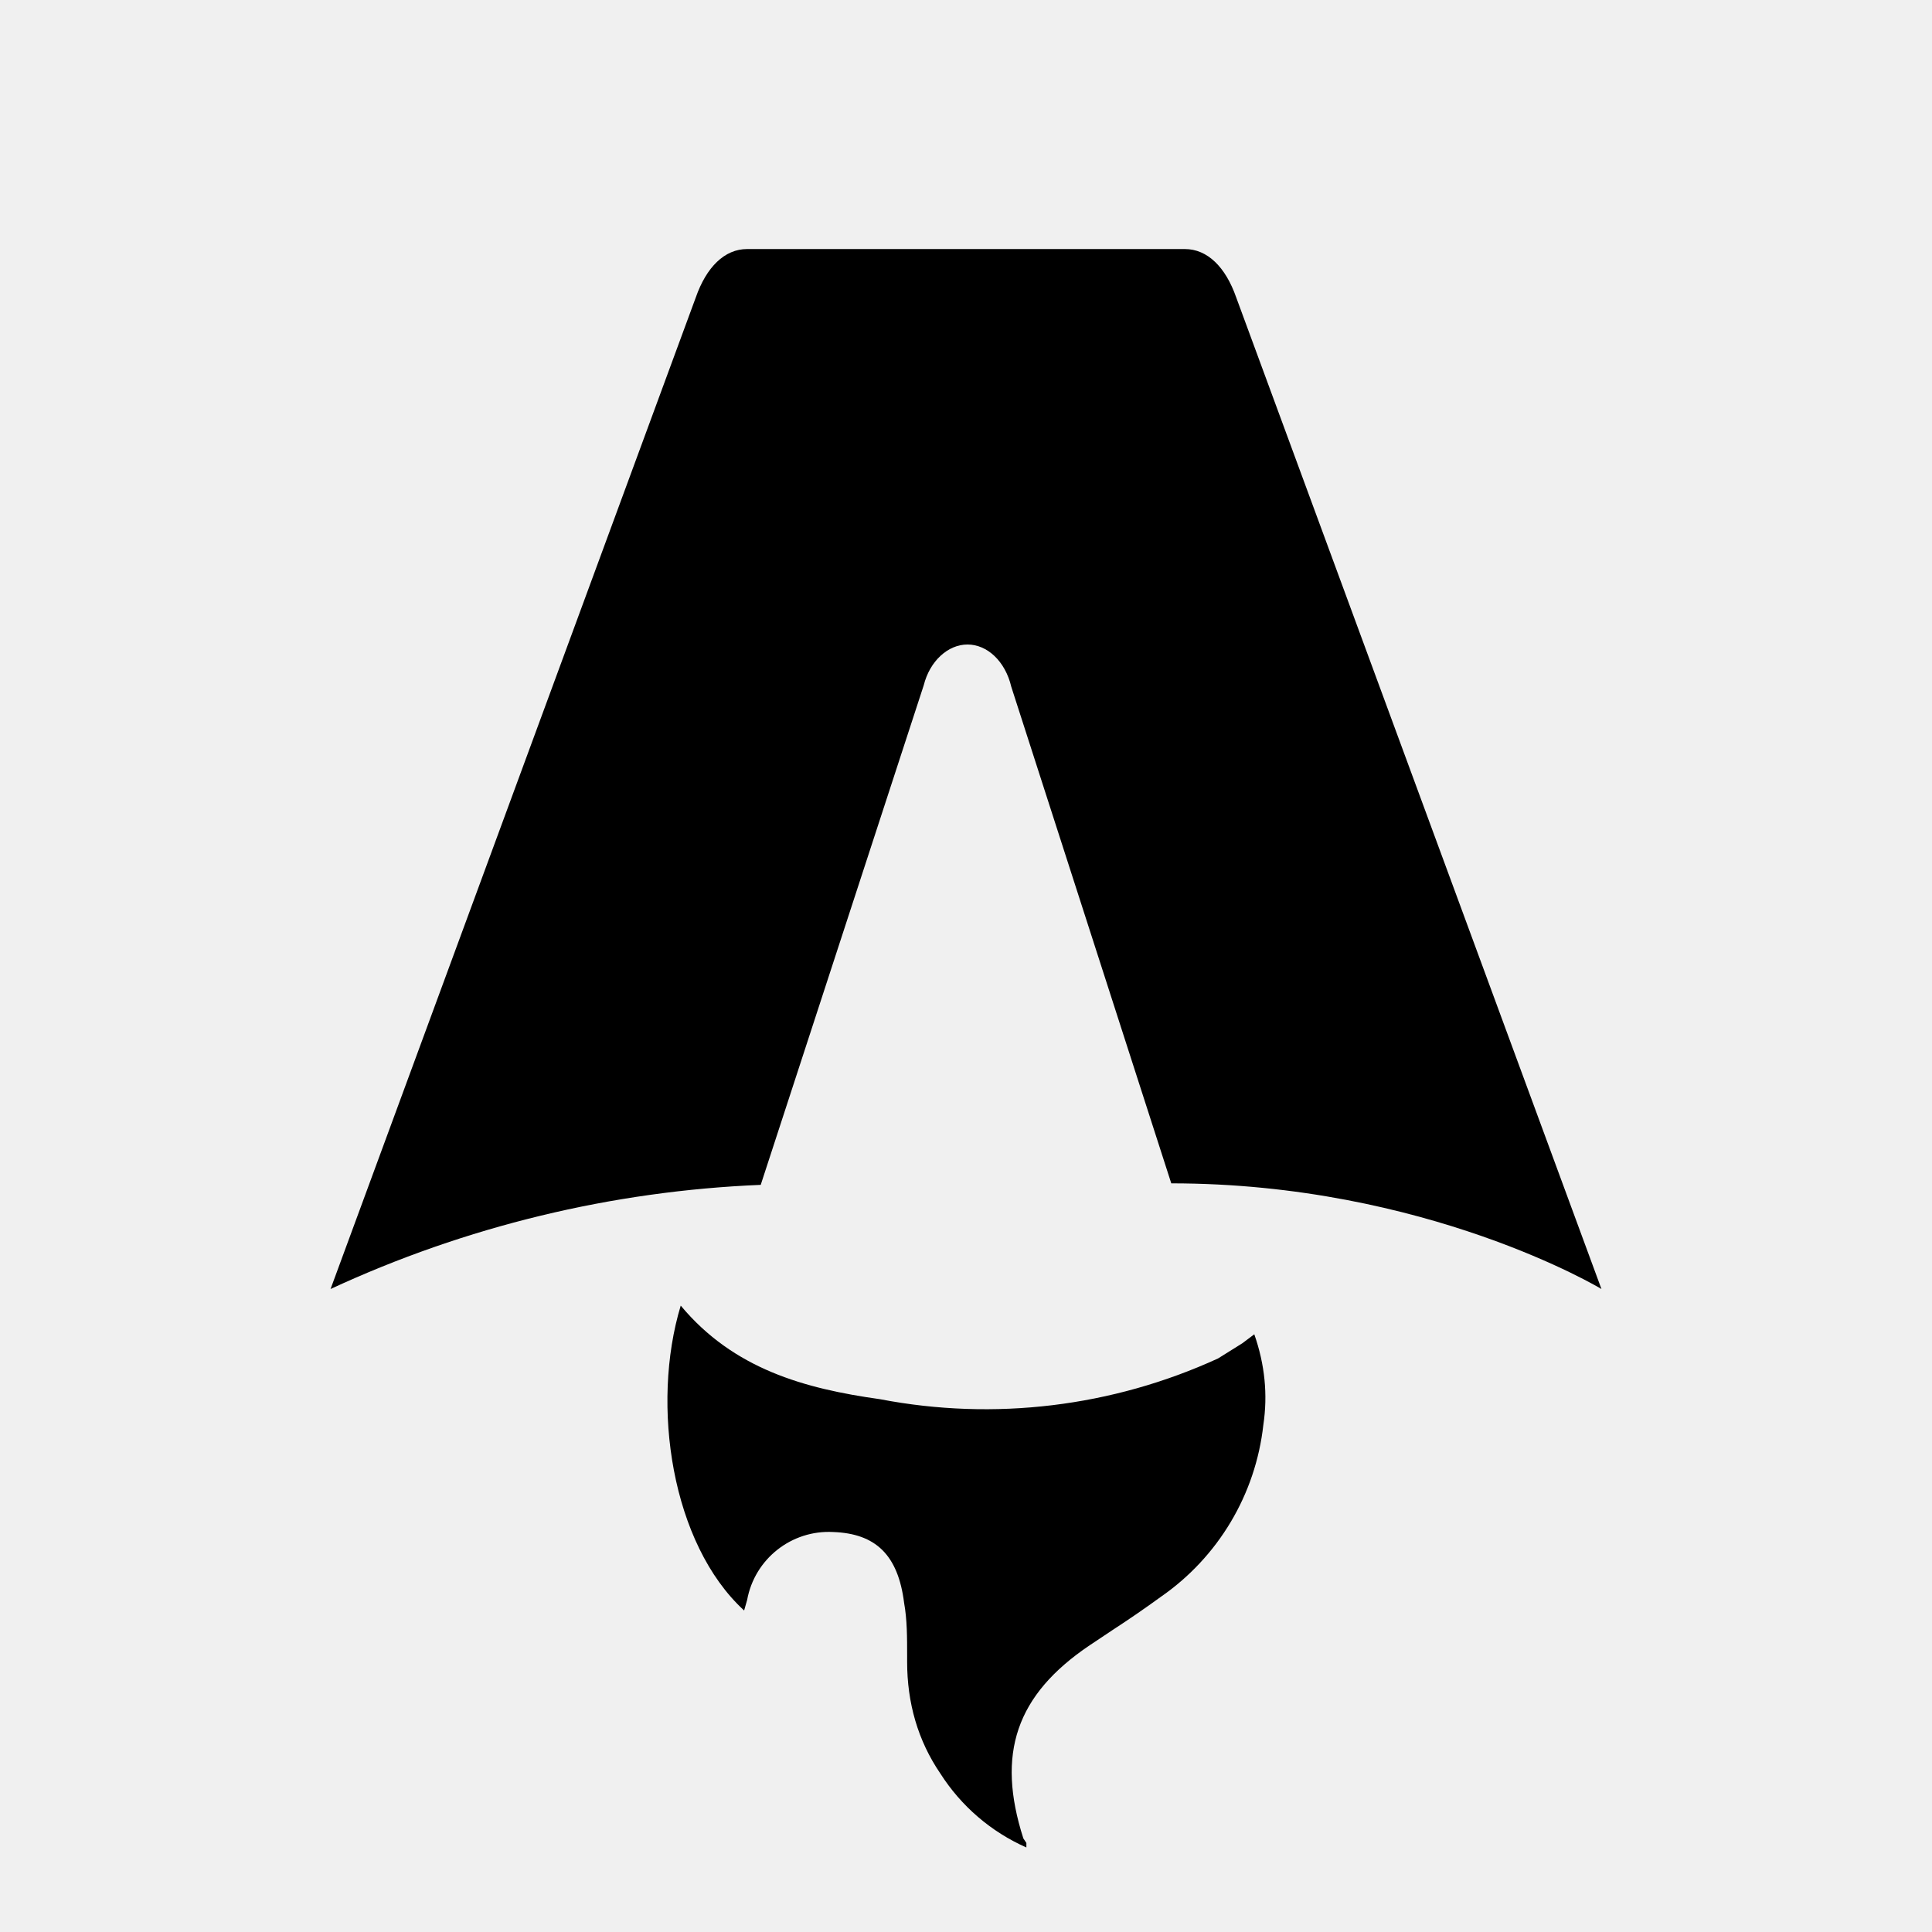
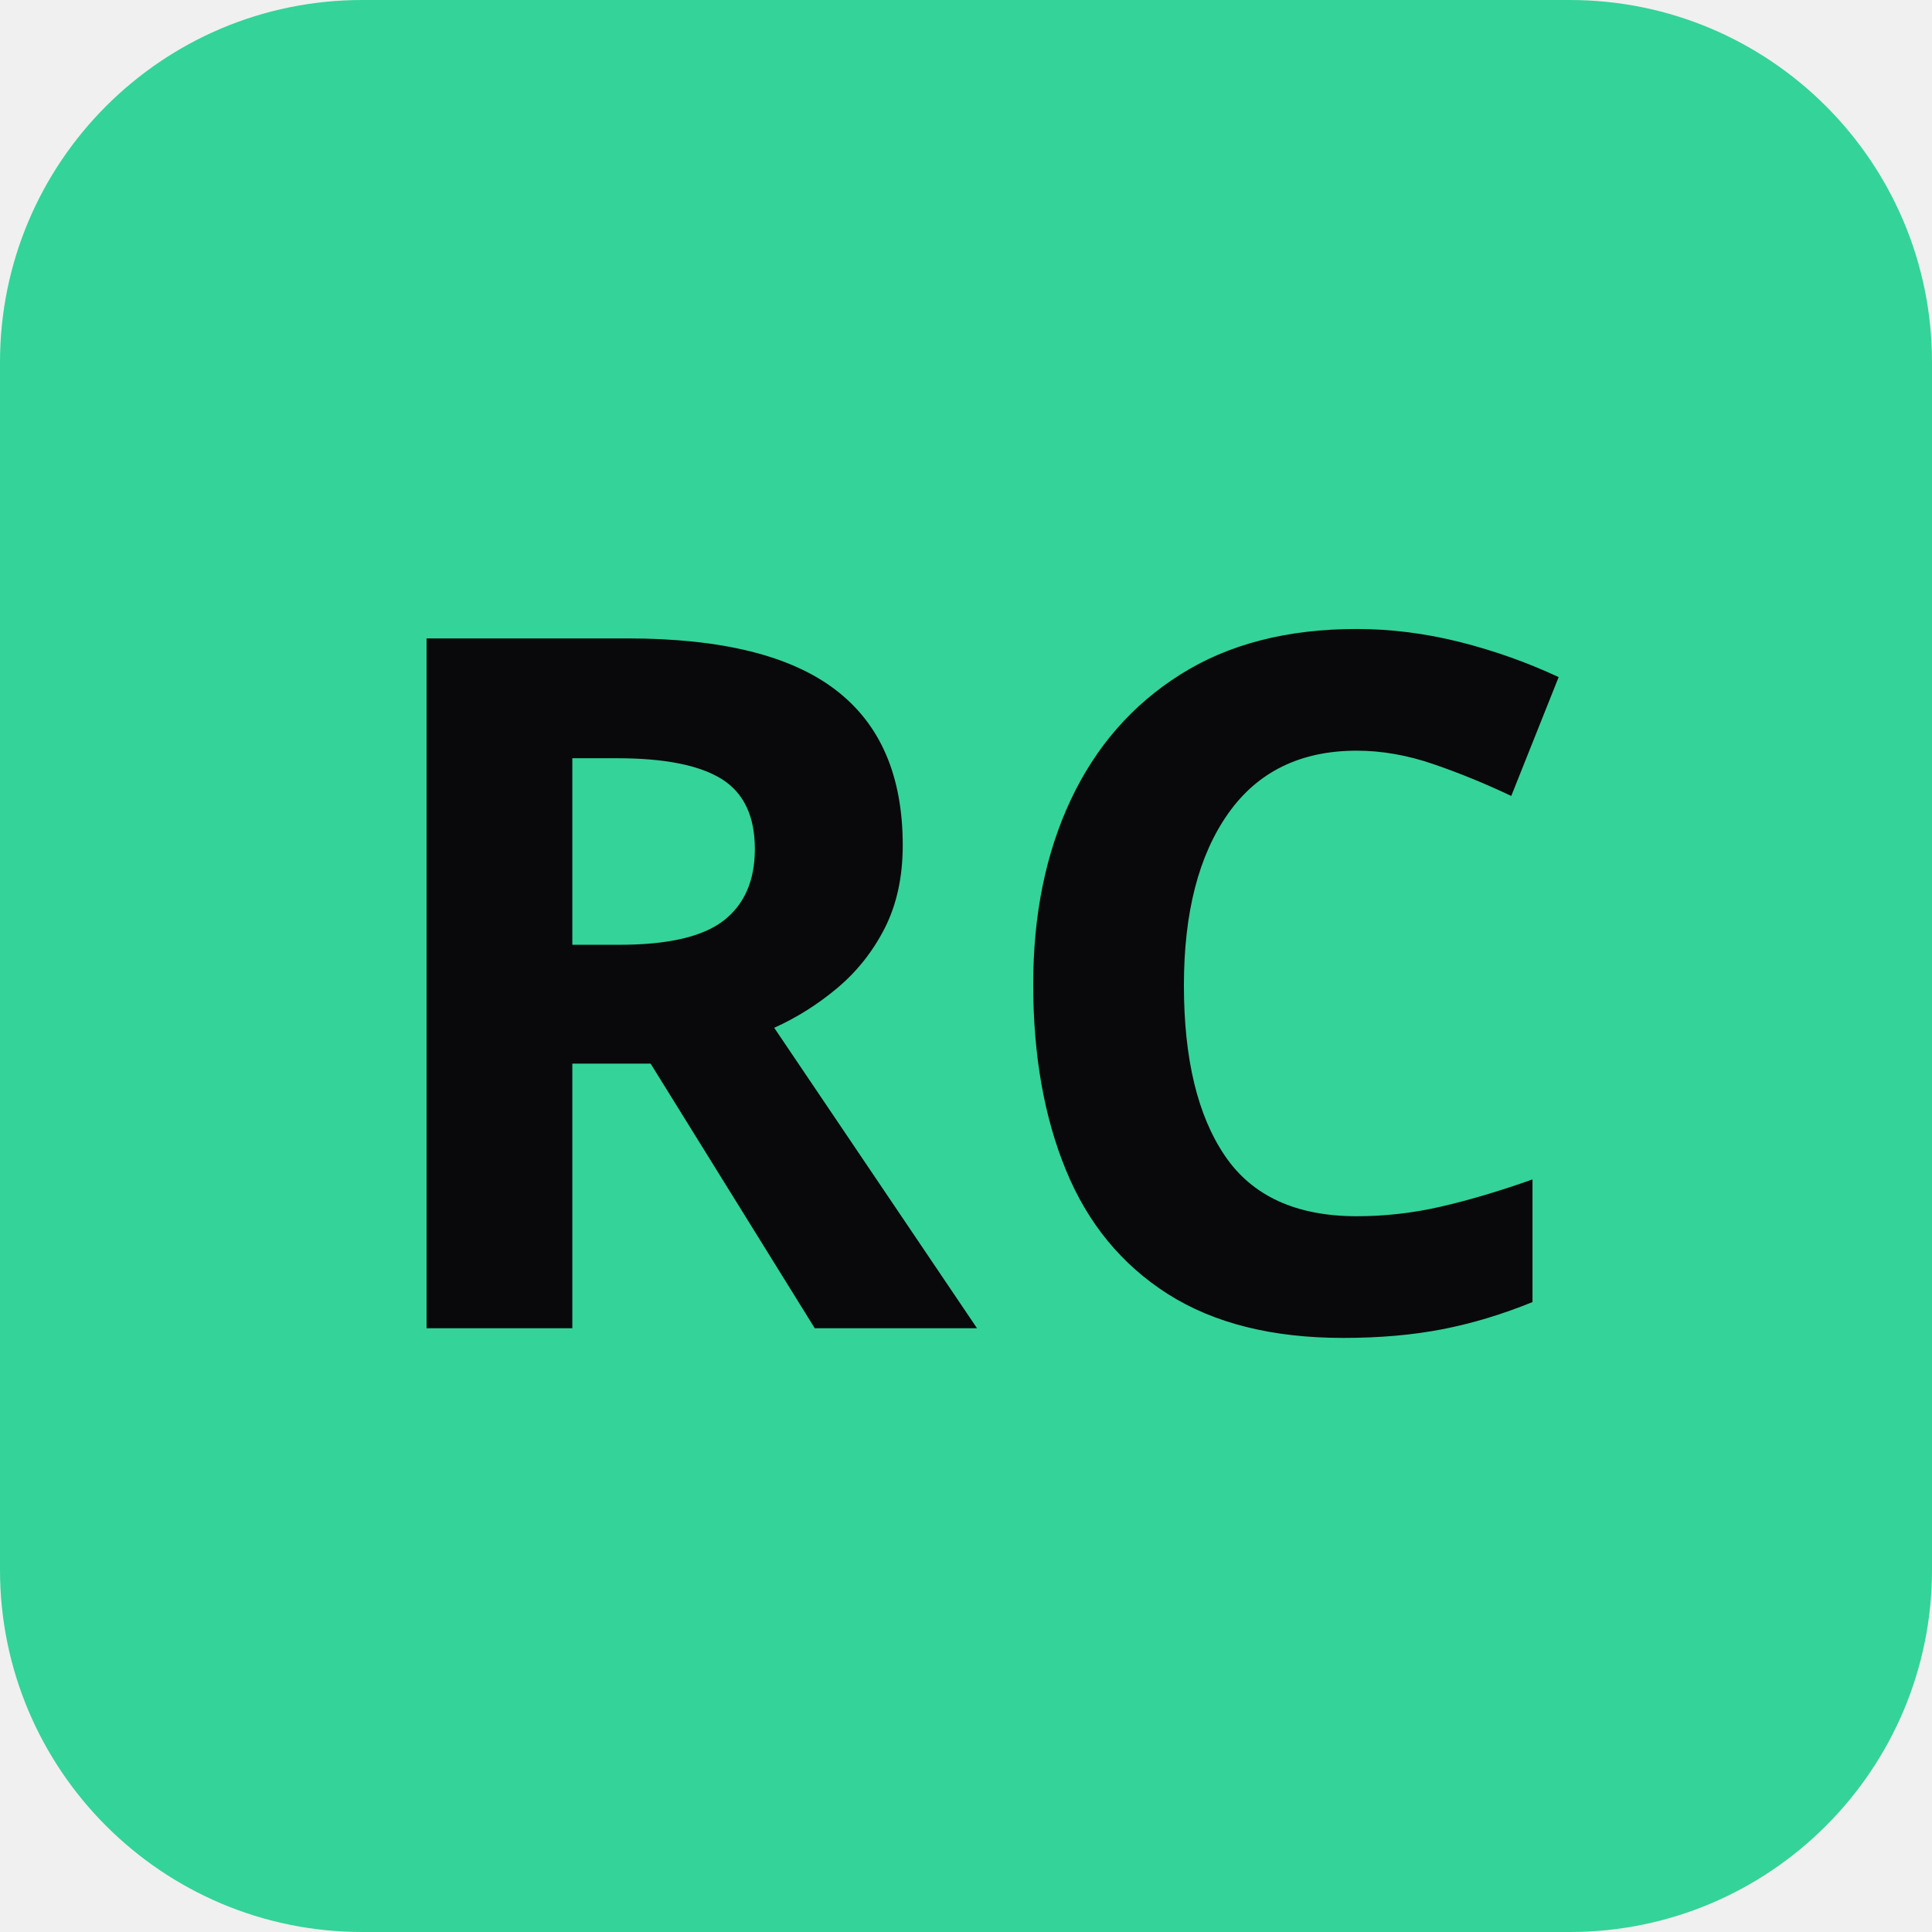
- <svg xmlns="http://www.w3.org/2000/svg" fill="none" viewBox="0 0 128 128">
-   <path d="M50.4 78.5a75.1 75.1 0 0 0-28.5 6.9l24.2-65.7c.7-2 1.9-3.2 3.4-3.2h29c1.5 0 2.7 1.2 3.4 3.2l24.2 65.7s-11.6-7-28.5-7L67 45.5c-.4-1.7-1.6-2.8-2.9-2.8-1.3 0-2.5 1.1-2.9 2.7L50.4 78.5Zm-1.1 28.2Zm-4.2-20.2c-2 6.6-.6 15.8 4.2 20.2a17.5 17.5 0 0 1 .2-.7 5.5 5.5 0 0 1 5.7-4.5c2.8.1 4.3 1.5 4.7 4.7.2 1.1.2 2.3.2 3.5v.4c0 2.7.7 5.2 2.2 7.4a13 13 0 0 0 5.7 4.9v-.3l-.2-.3c-1.8-5.6-.5-9.5 4.4-12.8l1.5-1a73 73 0 0 0 3.2-2.2 16 16 0 0 0 6.8-11.4c.3-2 .1-4-.6-6l-.8.6-1.6 1a37 37 0 0 1-22.4 2.7c-5-.7-9.7-2-13.2-6.2Z" />
-   <style>
-         path { fill: #000; }
-         @media (prefers-color-scheme: dark) {
-             path { fill: #FFF; }
-         }
-     </style>
+ <svg xmlns="http://www.w3.org/2000/svg" viewBox="0 0 128 128">
+   <rect width="128" height="128" rx="24" fill="#34d399" />
+   <text x="64" y="88" text-anchor="middle" font-family="ui-sans-serif, system-ui, sans-serif" font-size="64" font-weight="700" fill="#09090b">RC</text>
</svg>
